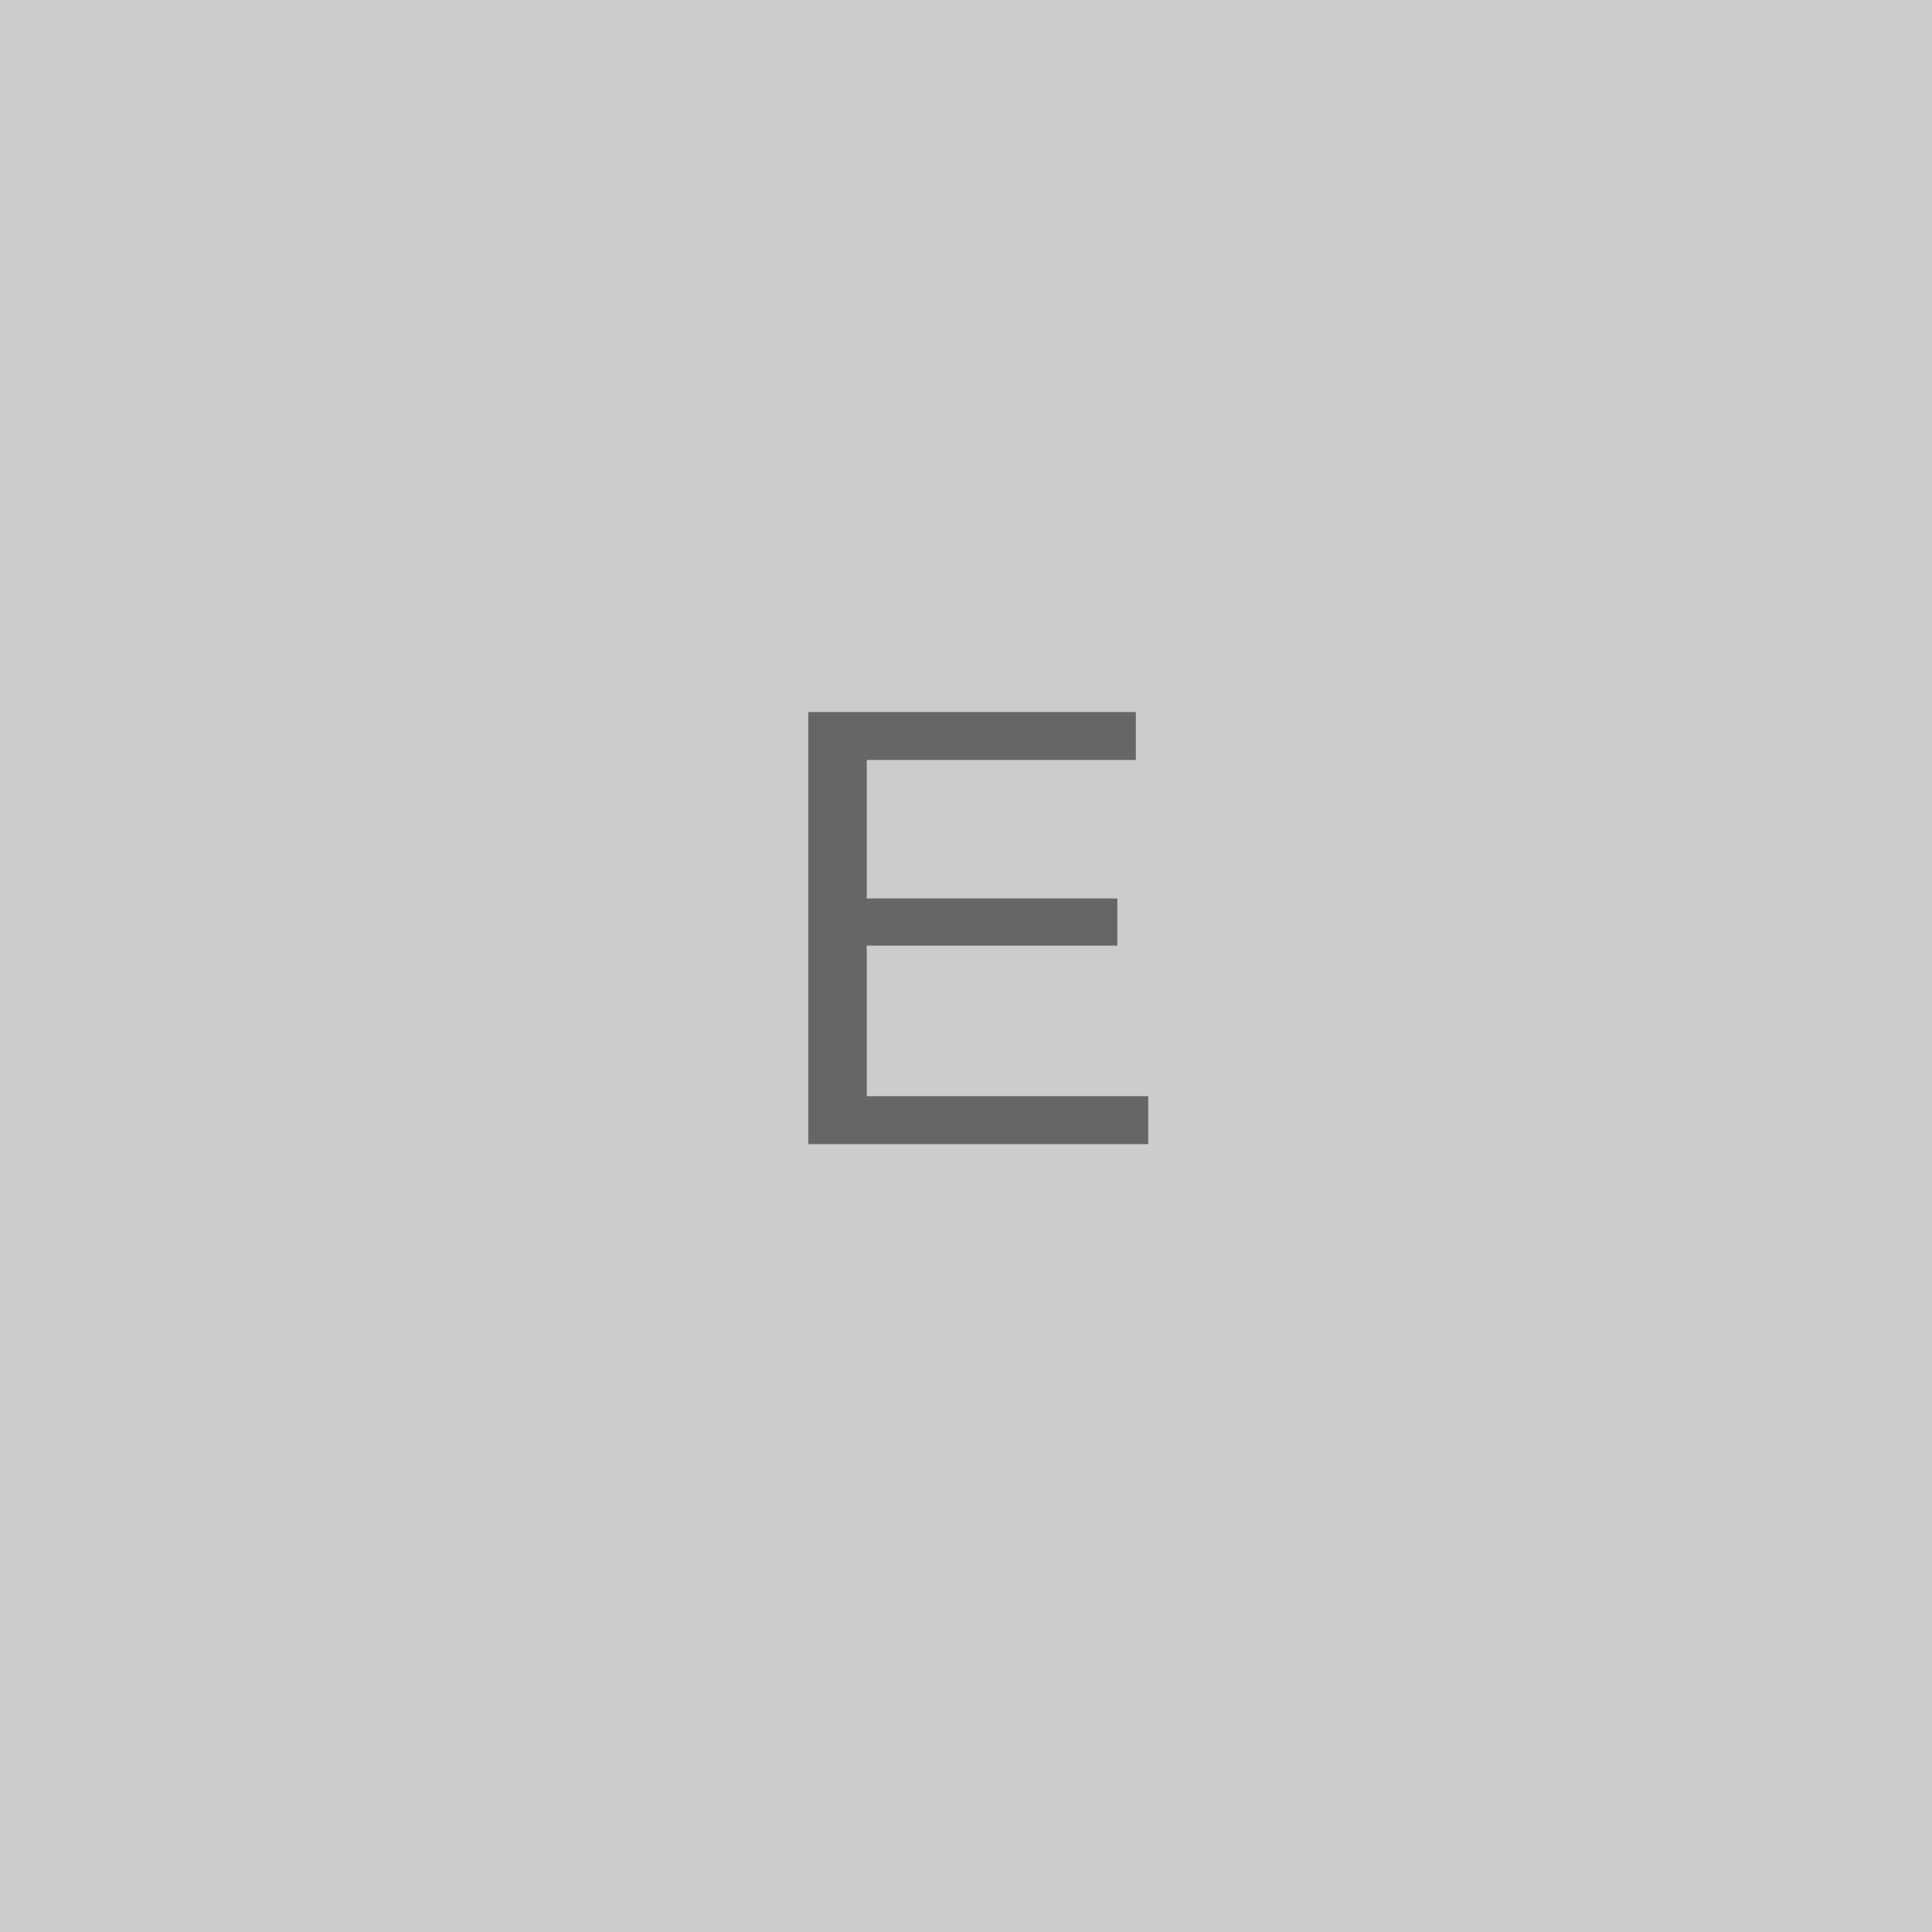
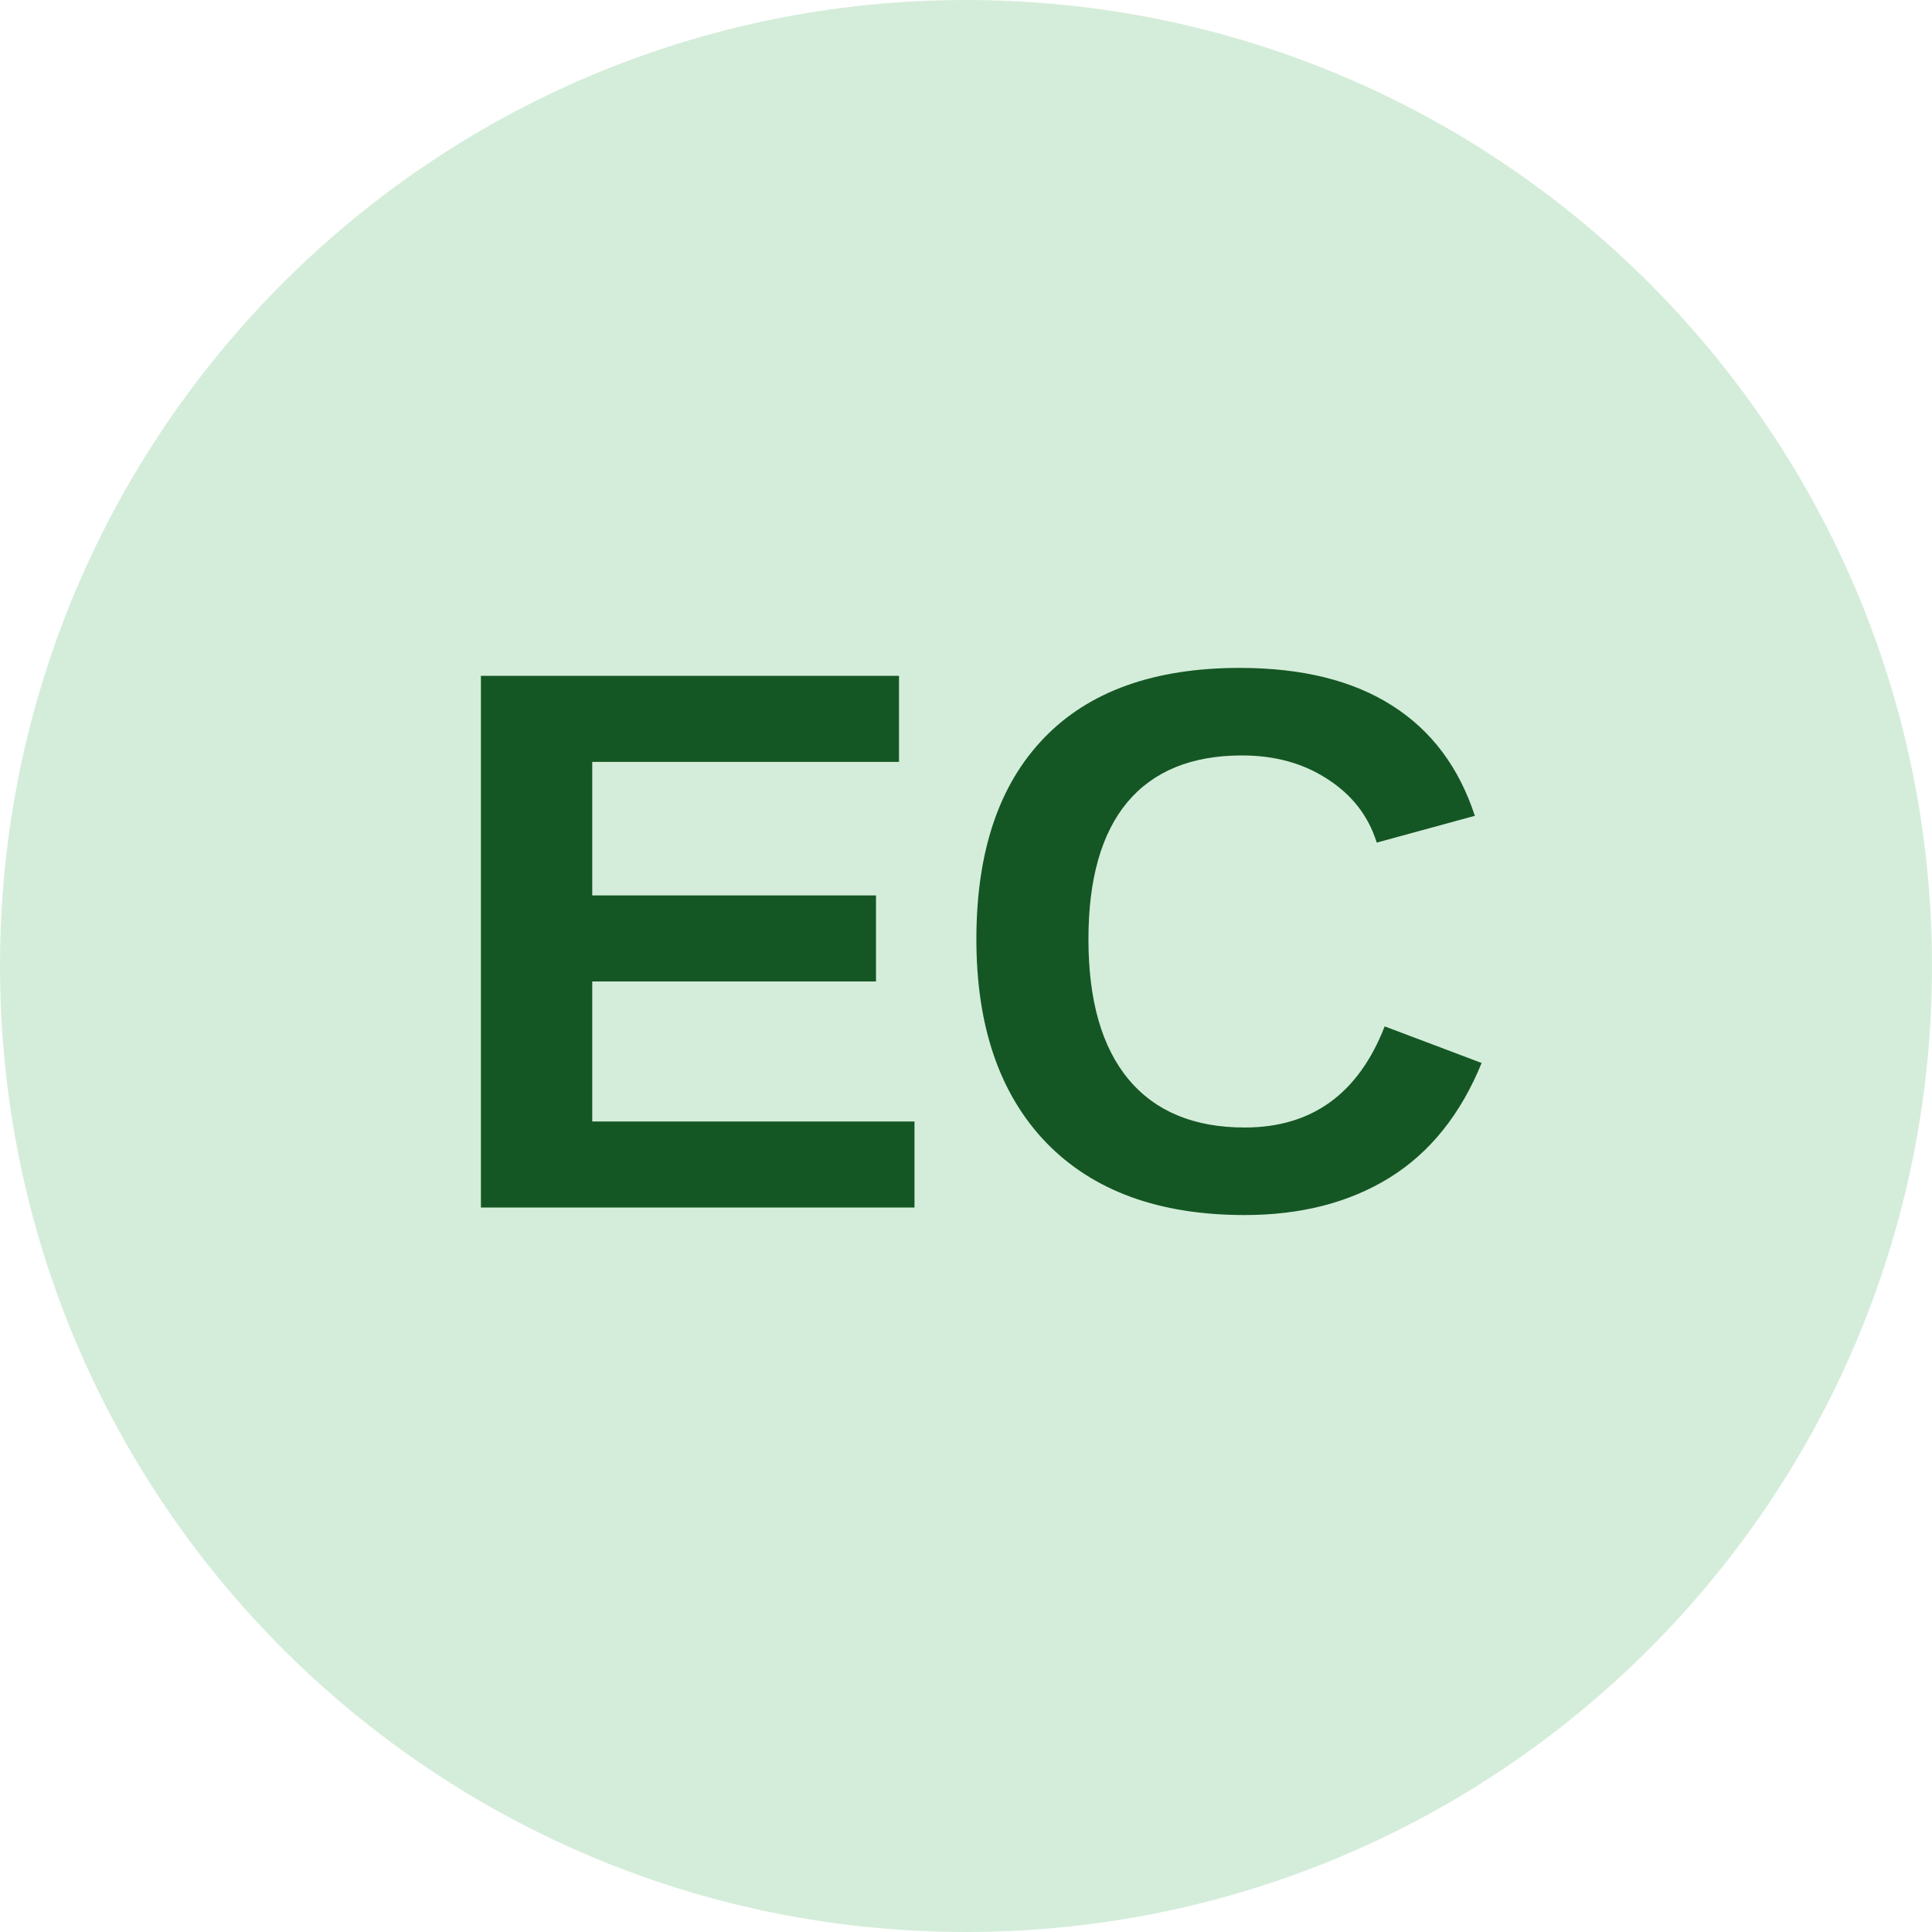
<svg xmlns="http://www.w3.org/2000/svg" width="80" height="80">
-   <rect width="100%" height="100%" fill="#CCCCCC" />
-   <text x="50%" y="50%" font-family="Arial, sans-serif" font-size="26" fill="#666666" text-anchor="middle" dominant-baseline="middle">E</text>
+   <circle cx="40" cy="40" r="40" fill="#d4edda" />
+   <text x="40" y="50" font-family="Arial, sans-serif" font-size="32" font-weight="bold" fill="#155724" text-anchor="middle">EC</text>
</svg>
